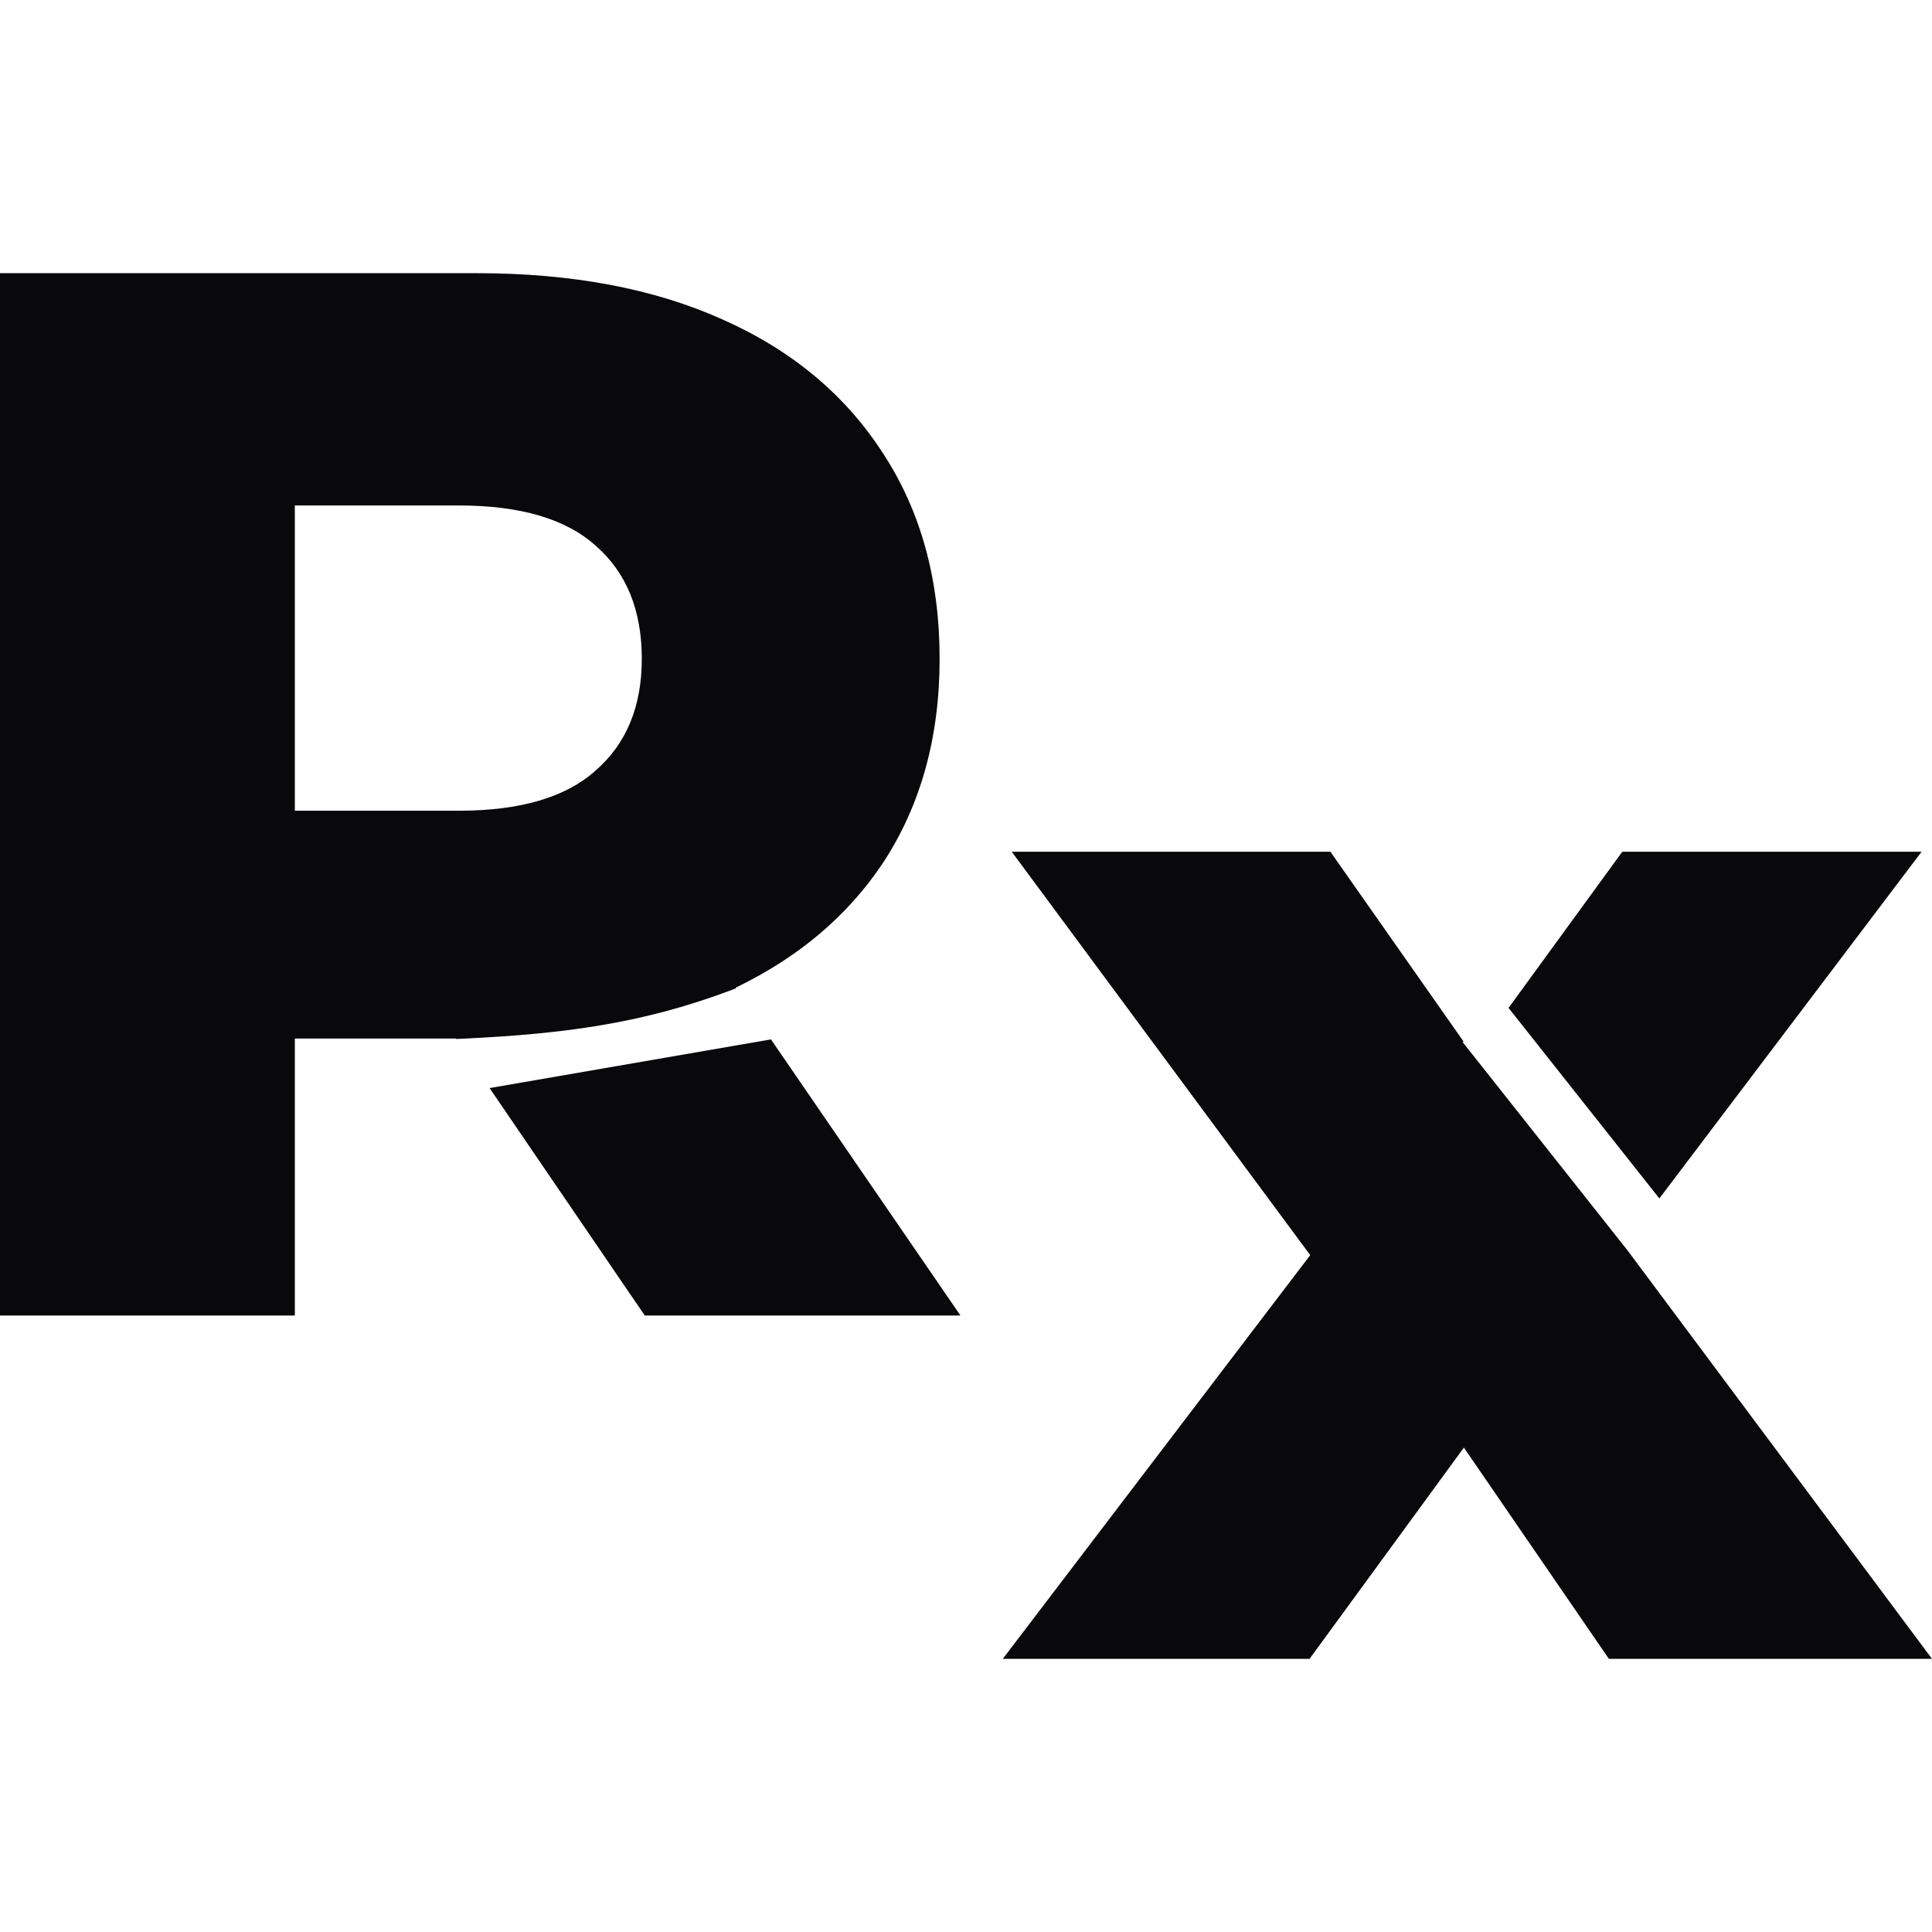
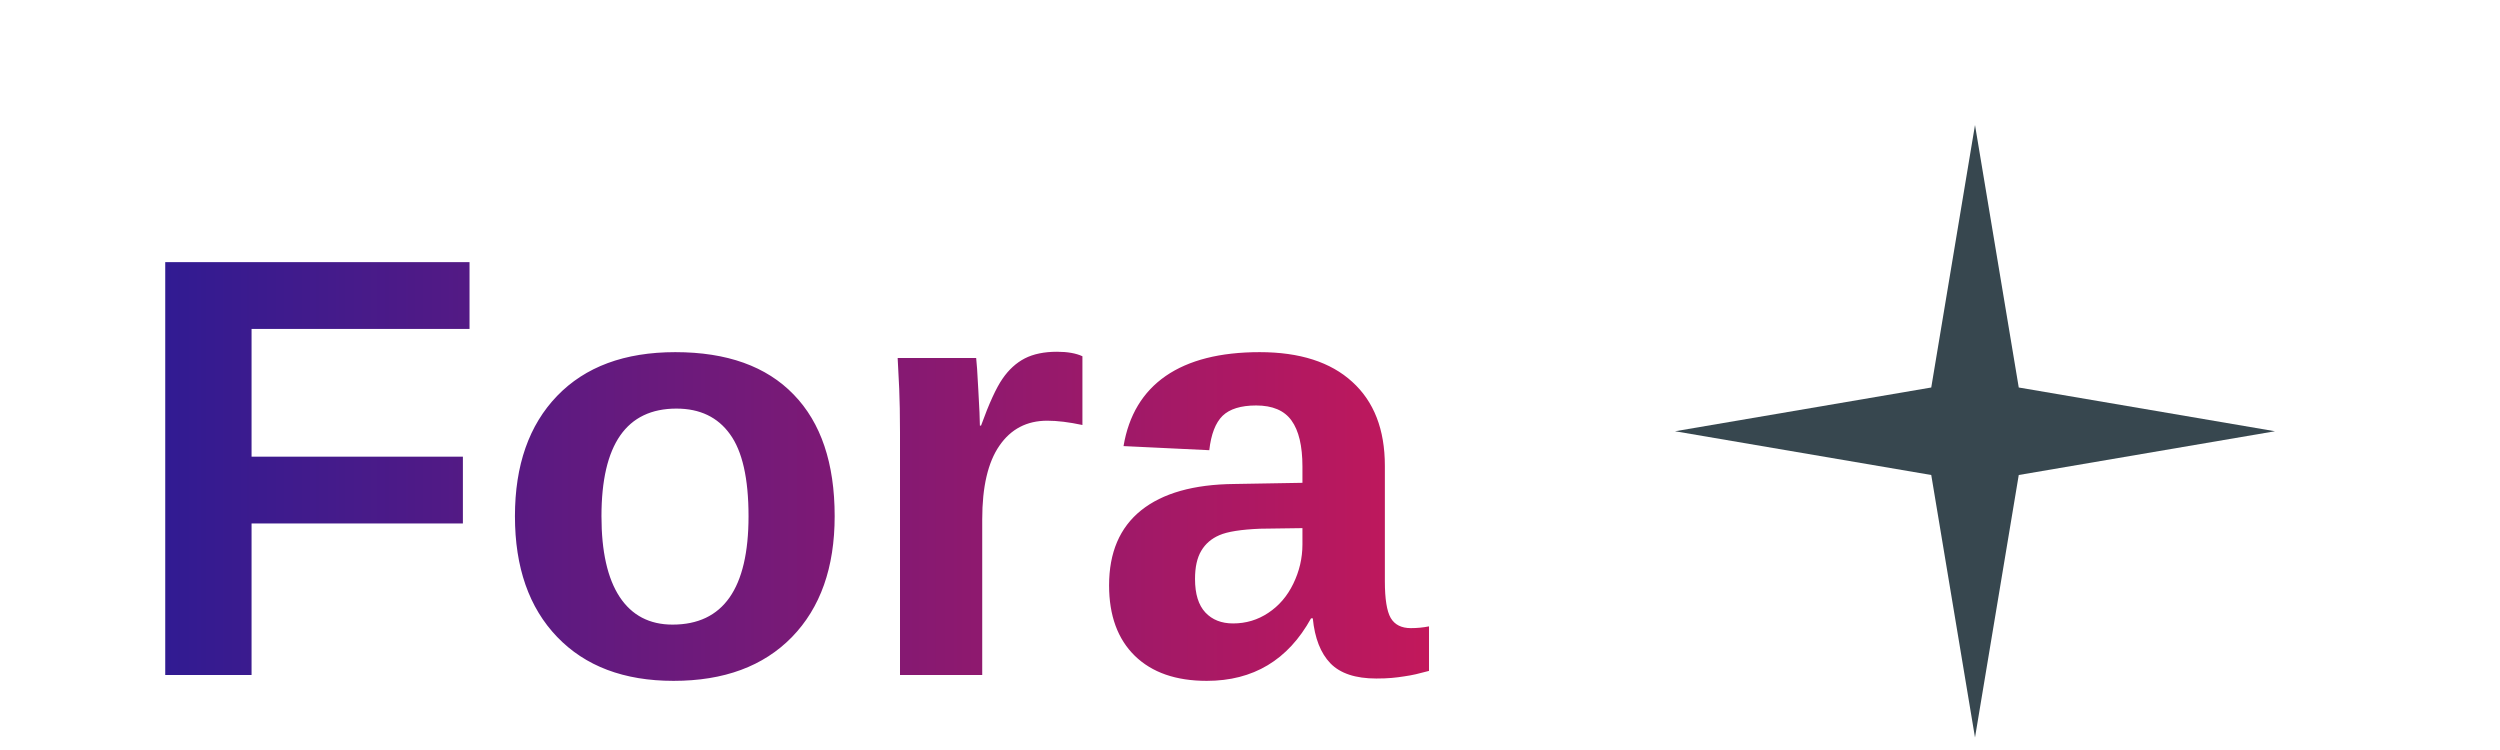
- <svg xmlns="http://www.w3.org/2000/svg" width="256" height="256" viewBox="0 0 256 256" fill="none">
-   <path fill-rule="evenodd" clip-rule="evenodd" d="M173.611 166.311L132.877 219.804H173.524L193.973 191.813L213.183 219.804H256L215.673 165.707L215.15 165.046L207.461 155.332L195.329 140.004L195.258 139.915L193.813 138.089L193.923 138.001L176.286 112.861H134.061L173.611 166.311ZM199.89 133.554L214.959 112.861H254.619L219.874 158.8L199.89 133.554Z" fill="#09090B" />
-   <path fill-rule="evenodd" clip-rule="evenodd" d="M0 36.196V174.314H39.068V137.614H60.394L60.432 137.671C60.844 137.653 61.252 137.634 61.657 137.614C75.067 136.968 85.147 135.549 96.385 131.385C96.76 131.246 97.135 131.104 97.513 130.959L97.459 130.881C105.816 126.86 112.331 121.344 117.006 114.331C122.005 106.702 124.504 97.692 124.504 87.3C124.504 76.776 122.005 67.7 117.006 60.071C112.007 52.31 104.904 46.39 95.696 42.312C86.62 38.235 75.768 36.196 63.14 36.196H0ZM102.156 137.725L64.871 144.175L85.436 174.314H127.266L102.156 137.725ZM39.068 107.426H60.772C68.928 107.426 74.979 105.65 78.925 102.098C83.003 98.546 85.041 93.614 85.041 87.3C85.041 80.854 83.003 75.856 78.925 72.304C74.979 68.752 68.928 66.977 60.772 66.977H39.068V107.426Z" fill="#09090B" />
+ <svg xmlns="http://www.w3.org/2000/svg" width="200px" height="60px" viewBox="0 0 200 60" version="1.1">
+   <defs>
+     <linearGradient x1="0%" y1="50%" x2="100%" y2="50%" id="textGradientLight">
+       <stop stop-color="#311B92" offset="0%" />
+       <stop stop-color="#C2185B" offset="100%" />
+     </linearGradient>
+   </defs>
+   <g id="Page-1" stroke="none" stroke-width="1" fill="none" fill-rule="evenodd">
+     <g id="Fora-Logo" transform="translate(10, 10)">
+       <text id="Fora" font-family="Arial, sans-serif" font-size="48" font-weight="bold" fill="url(#textGradientLight)">
+         <tspan x="0" y="44">Fora</tspan>
+       </text>
+       <g id="Star-Icon" transform="translate(120, 0)" fill="#37474F">
+         <path d="M28,0 L31.5,21 L52,24.5 L31.5,28 L28,49 L24.5,28 L4,24.5 L24.5,21 Z" id="Star-Shape" />
+       </g>
+     </g>
+   </g>
</svg>
